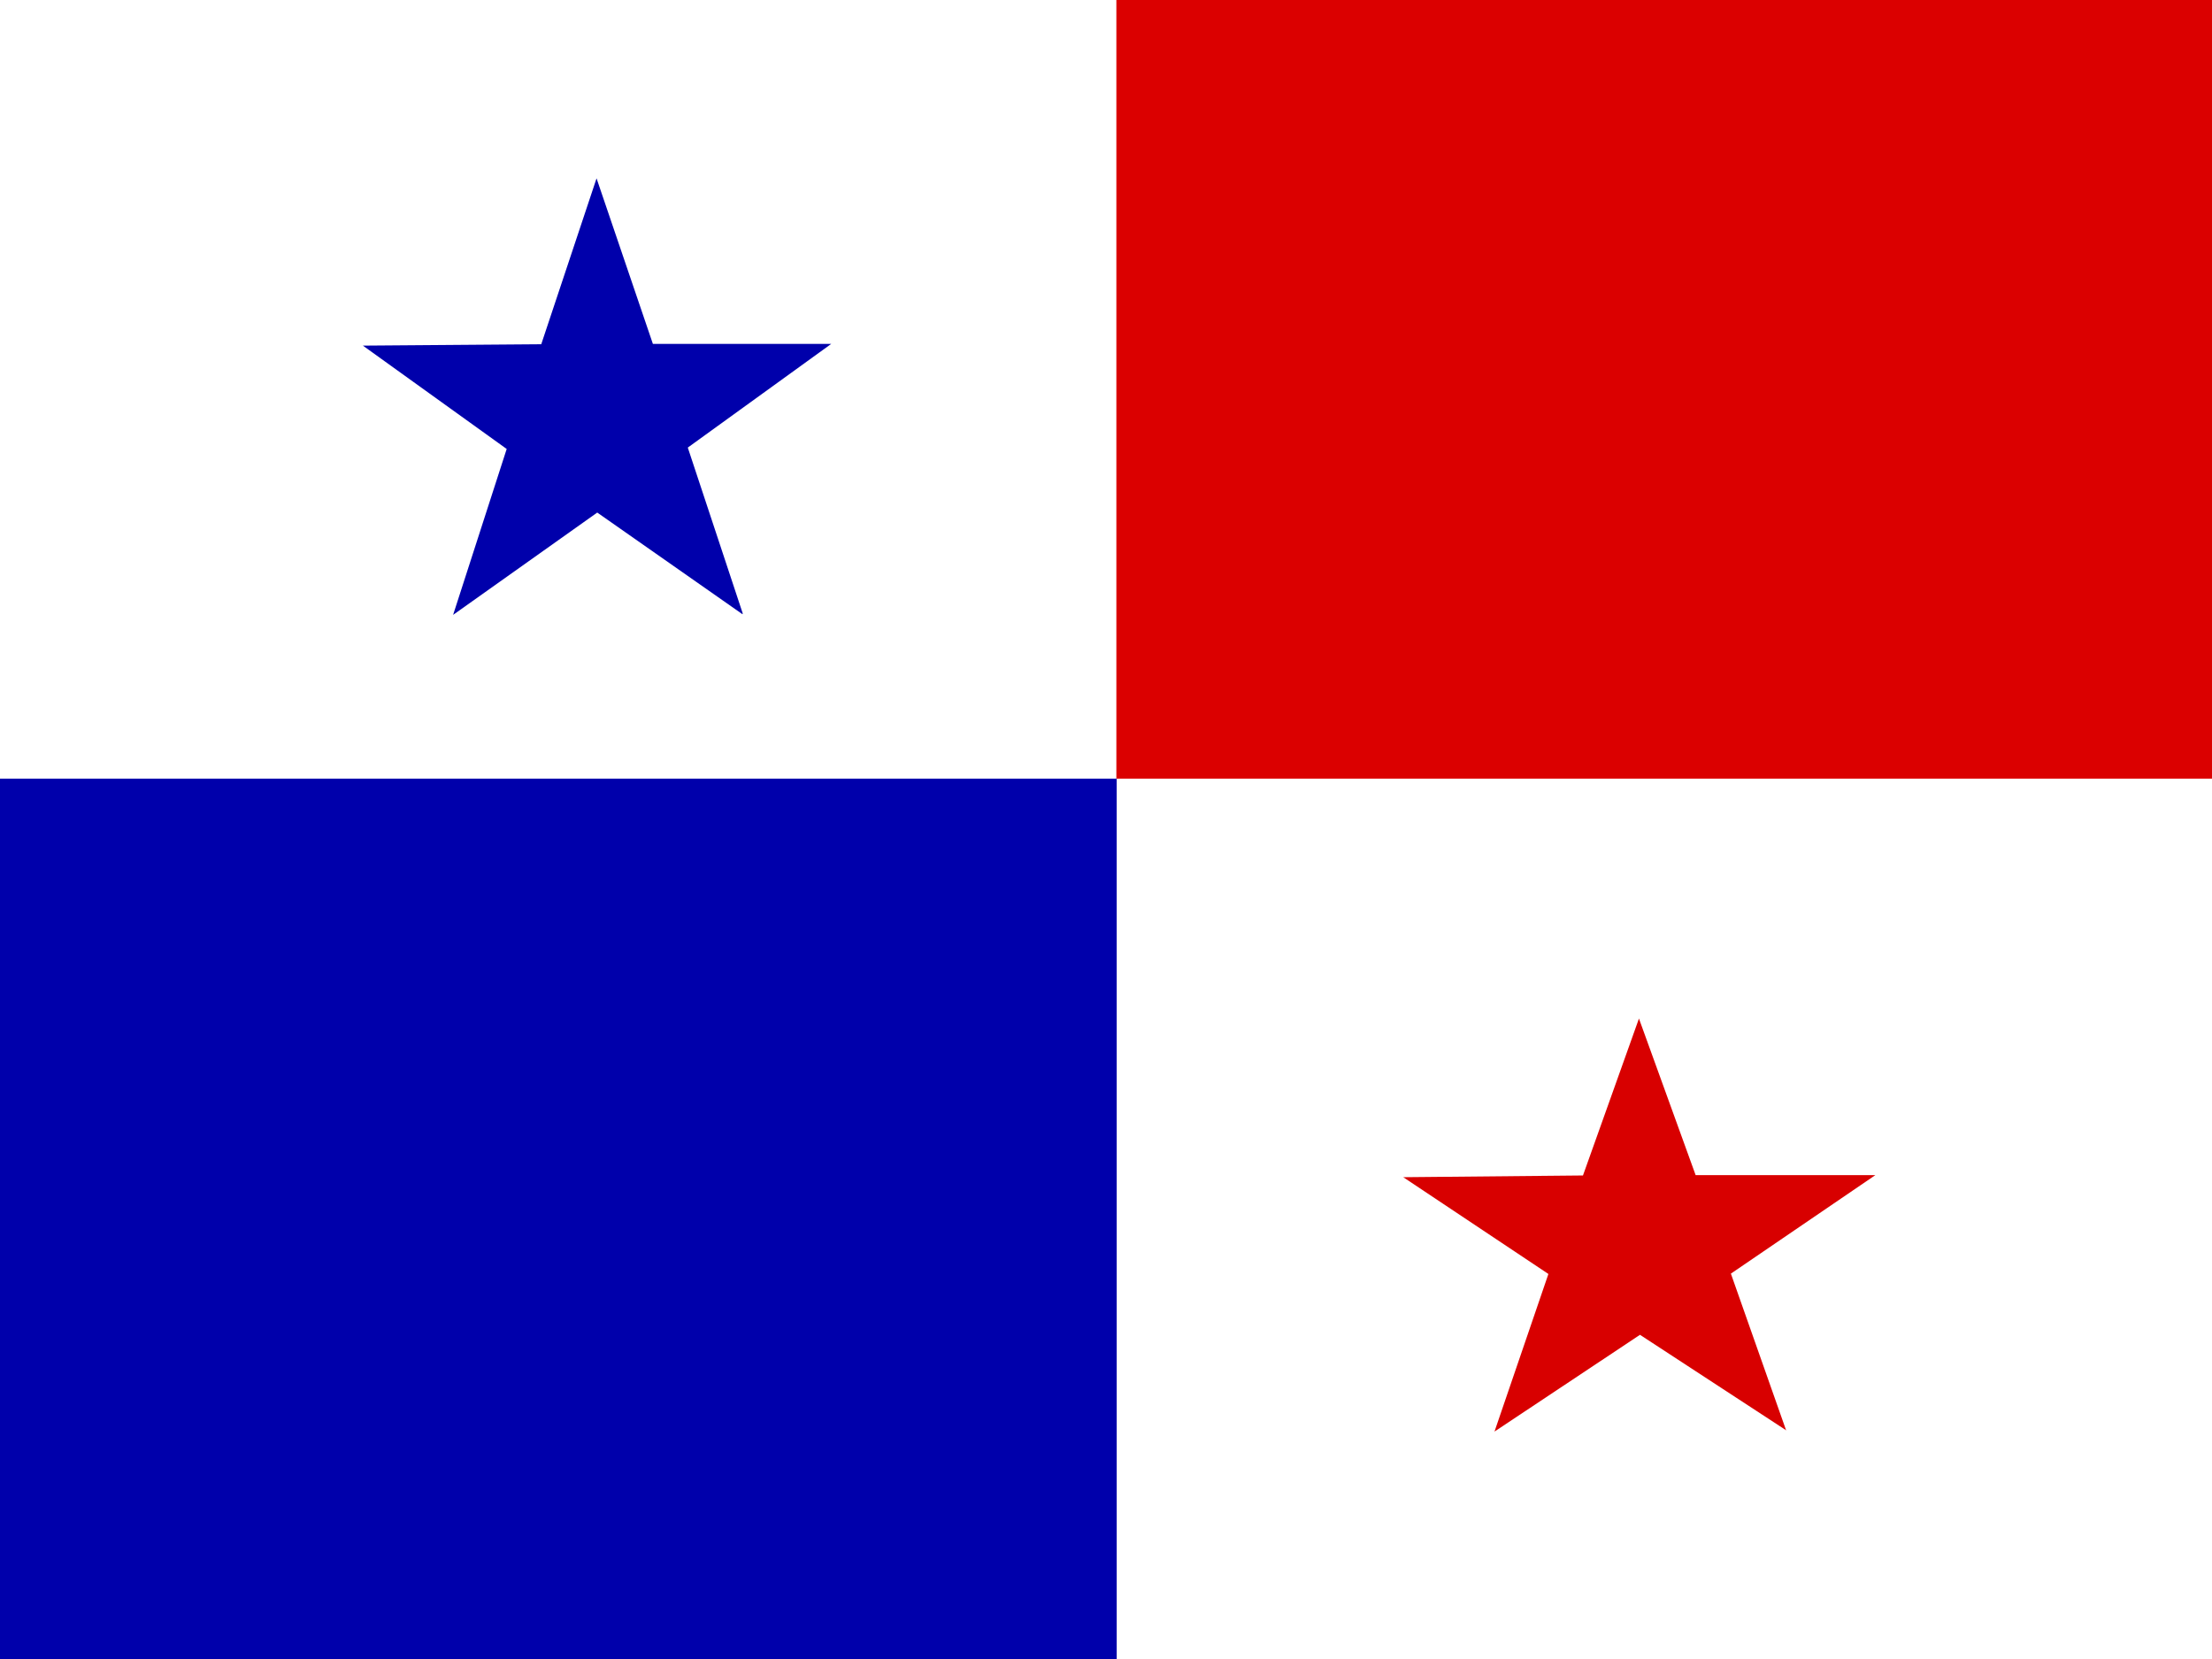
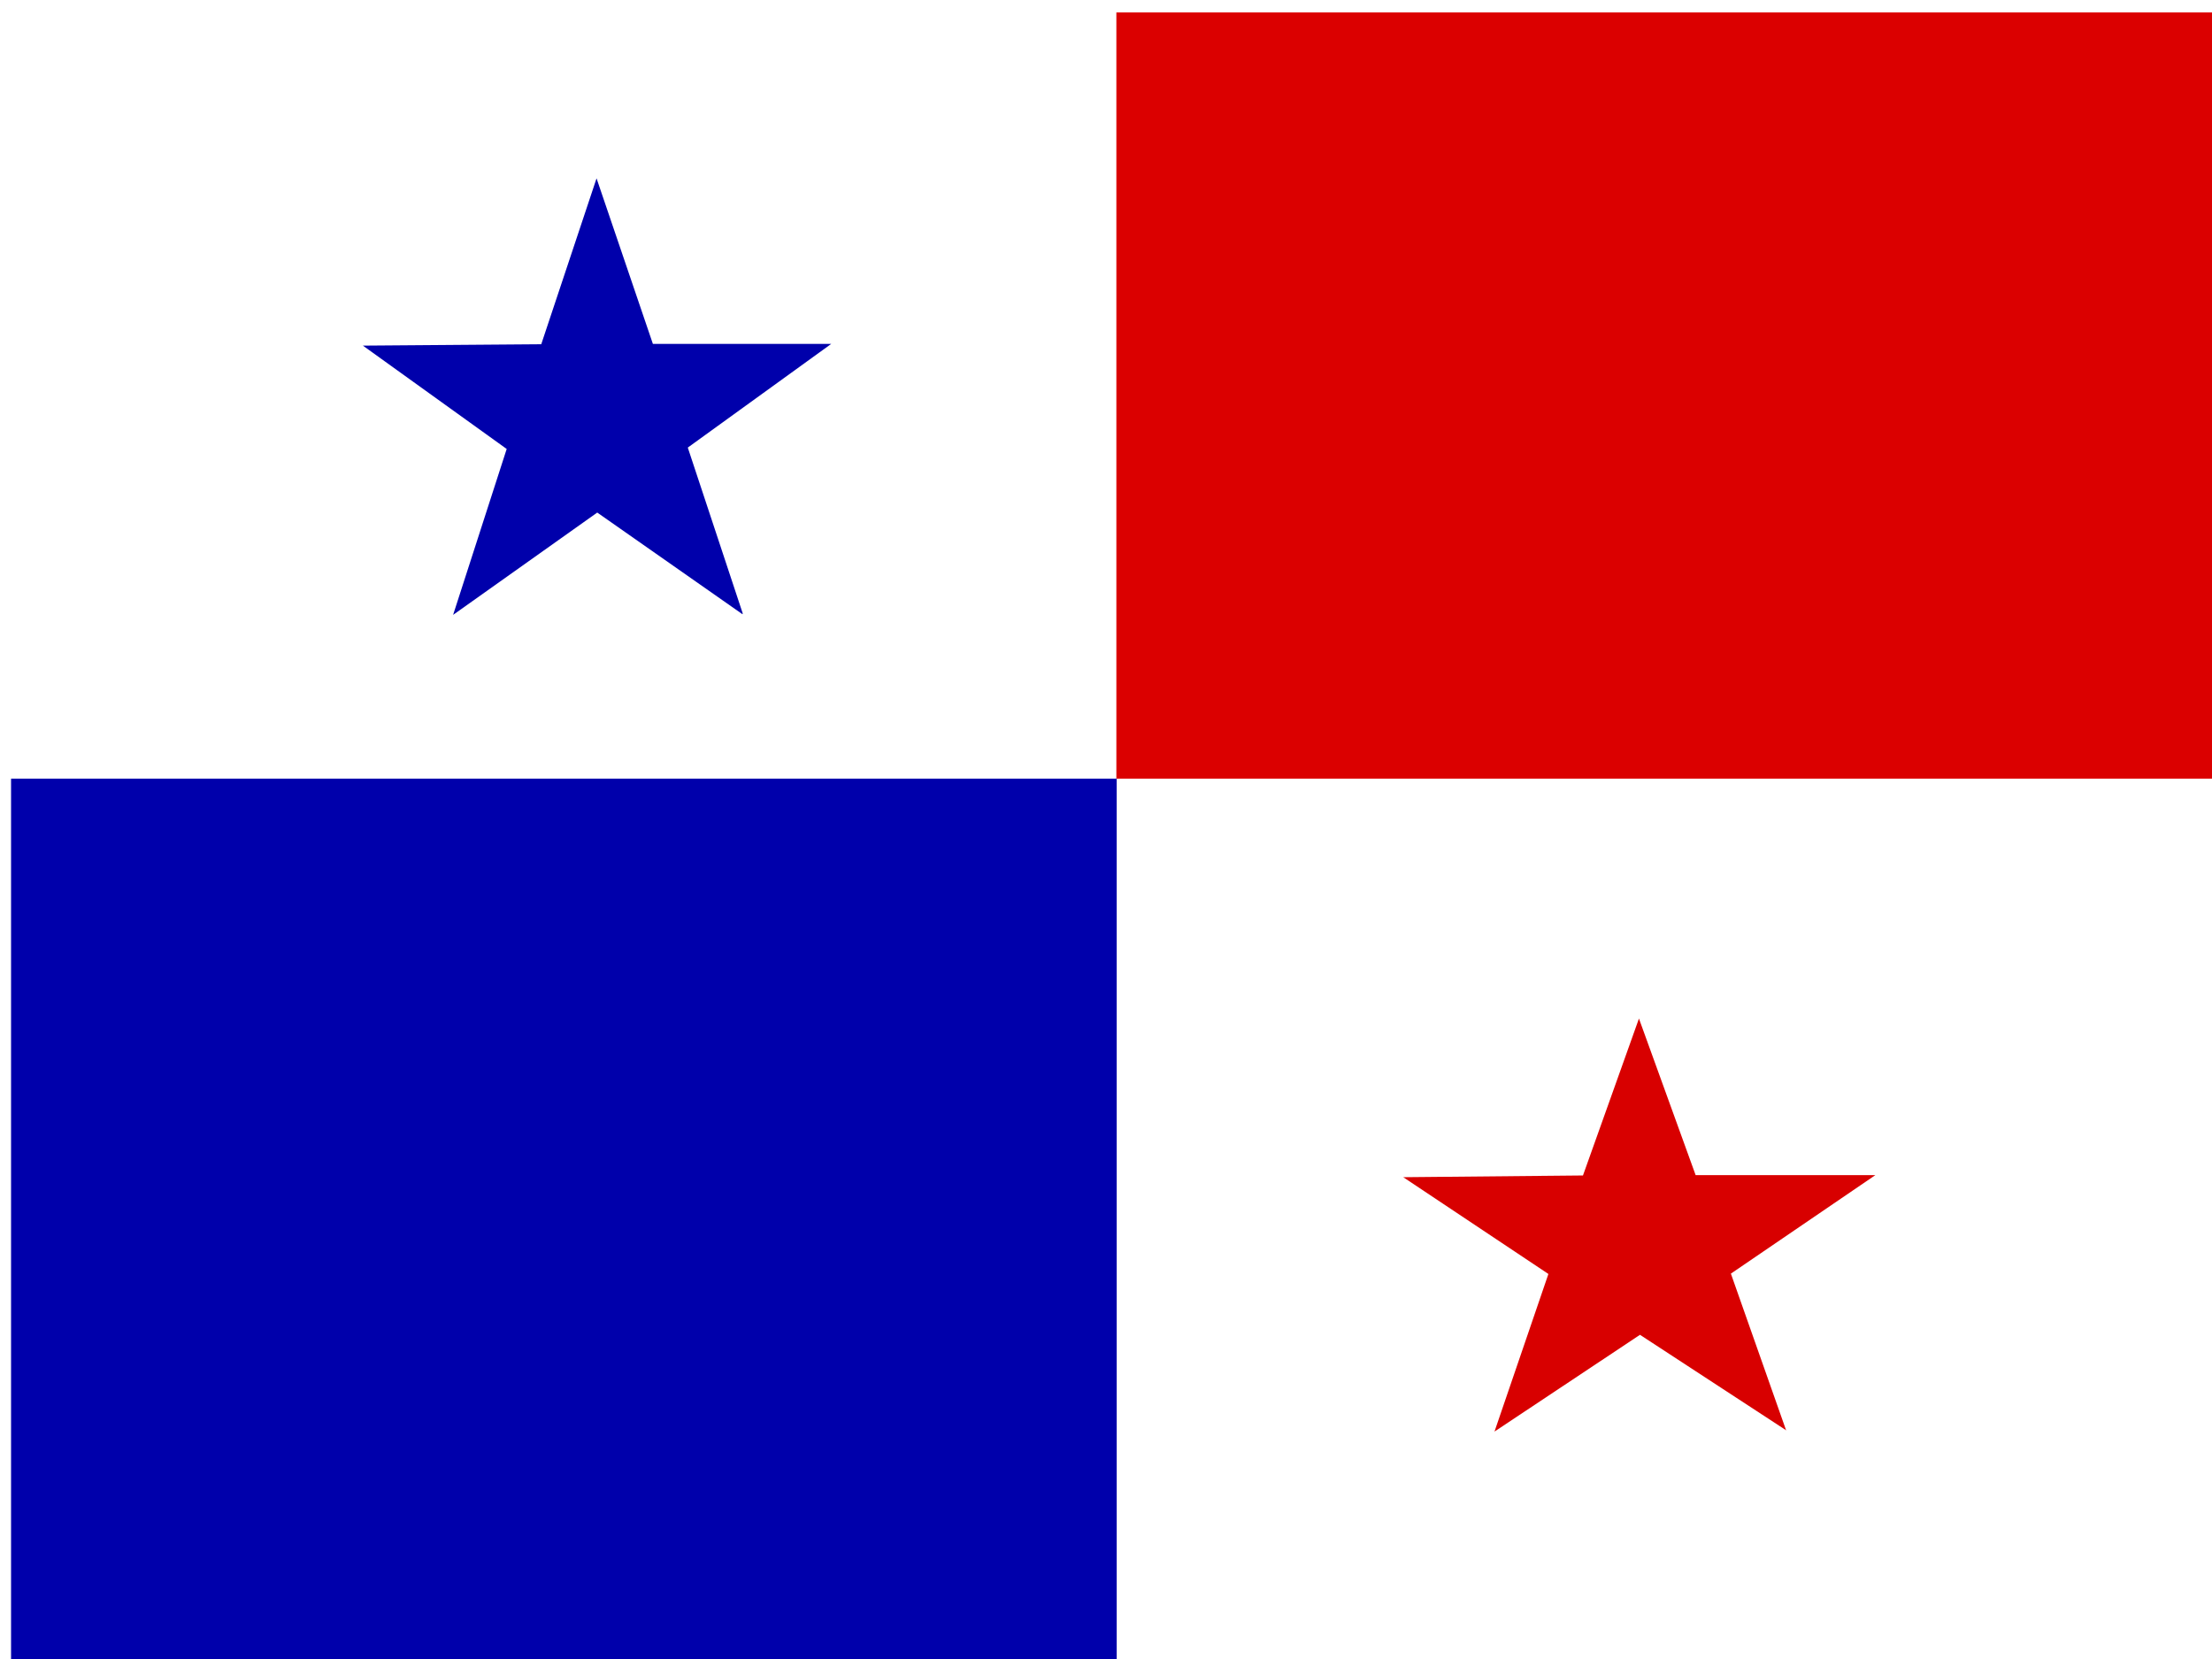
<svg xmlns="http://www.w3.org/2000/svg" id="flag-icons-pa" viewBox="0 0 640 480">
-   <path fill="#fff" d="M0 0h640v480H0z" />
-   <path fill="#db0000" d="M323 0h358v225.3H323z" />
-   <path fill="#0000ab" d="M0 225.3h323.1V480H0z" />
-   <path fill="#0000ab" fill-rule="evenodd" d="m214.8 177.7-42-29.4-41.7 29.6 15.5-48L105 100l51.6-.4 16-48 16.3 47.9h51.6l-41.5 30 15.9 48z" />
-   <path fill="#d80000" fill-rule="evenodd" d="m516.9 413.9-42.4-27.7-42.1 28 15.6-45.6-42-28 52-.5 16.2-45.4 16.4 45.3h52l-41.8 28.5 16 45.4z" />
+   <defs>
+     <clipPath id="pa-a">
+       <path fill-opacity=".7" d="M0 0h640v480H0z" />
+     </clipPath>
+   </defs>
+   <g clip-path="url(#pa-a)">
+     <path fill="#fff" d="M0 0h640v480H0z" />
+     <path fill="#fff" fill-rule="evenodd" d="M92.5 0h477.2v480H92.4z" />
+     <path fill="#db0000" fill-rule="evenodd" d="M323 3.6h358v221.7H323z" />
+     <path fill="#0000ab" fill-rule="evenodd" d="M3.2 225.3h319.9V480H3.2zm211.6-47.6-42-29.4-41.7 29.6 15.5-48L105 100l51.6-.4 16-48 16.3 47.9h51.6l-41.5 30 15.9 48z" />
+     <path fill="#d80000" fill-rule="evenodd" d="m516.9 413.9-42.4-27.7-42.1 28 15.6-45.6-42-28 52-.5 16.2-45.4 16.4 45.3h52l-41.8 28.5 16 45.4z" />
+   </g>
</svg>
